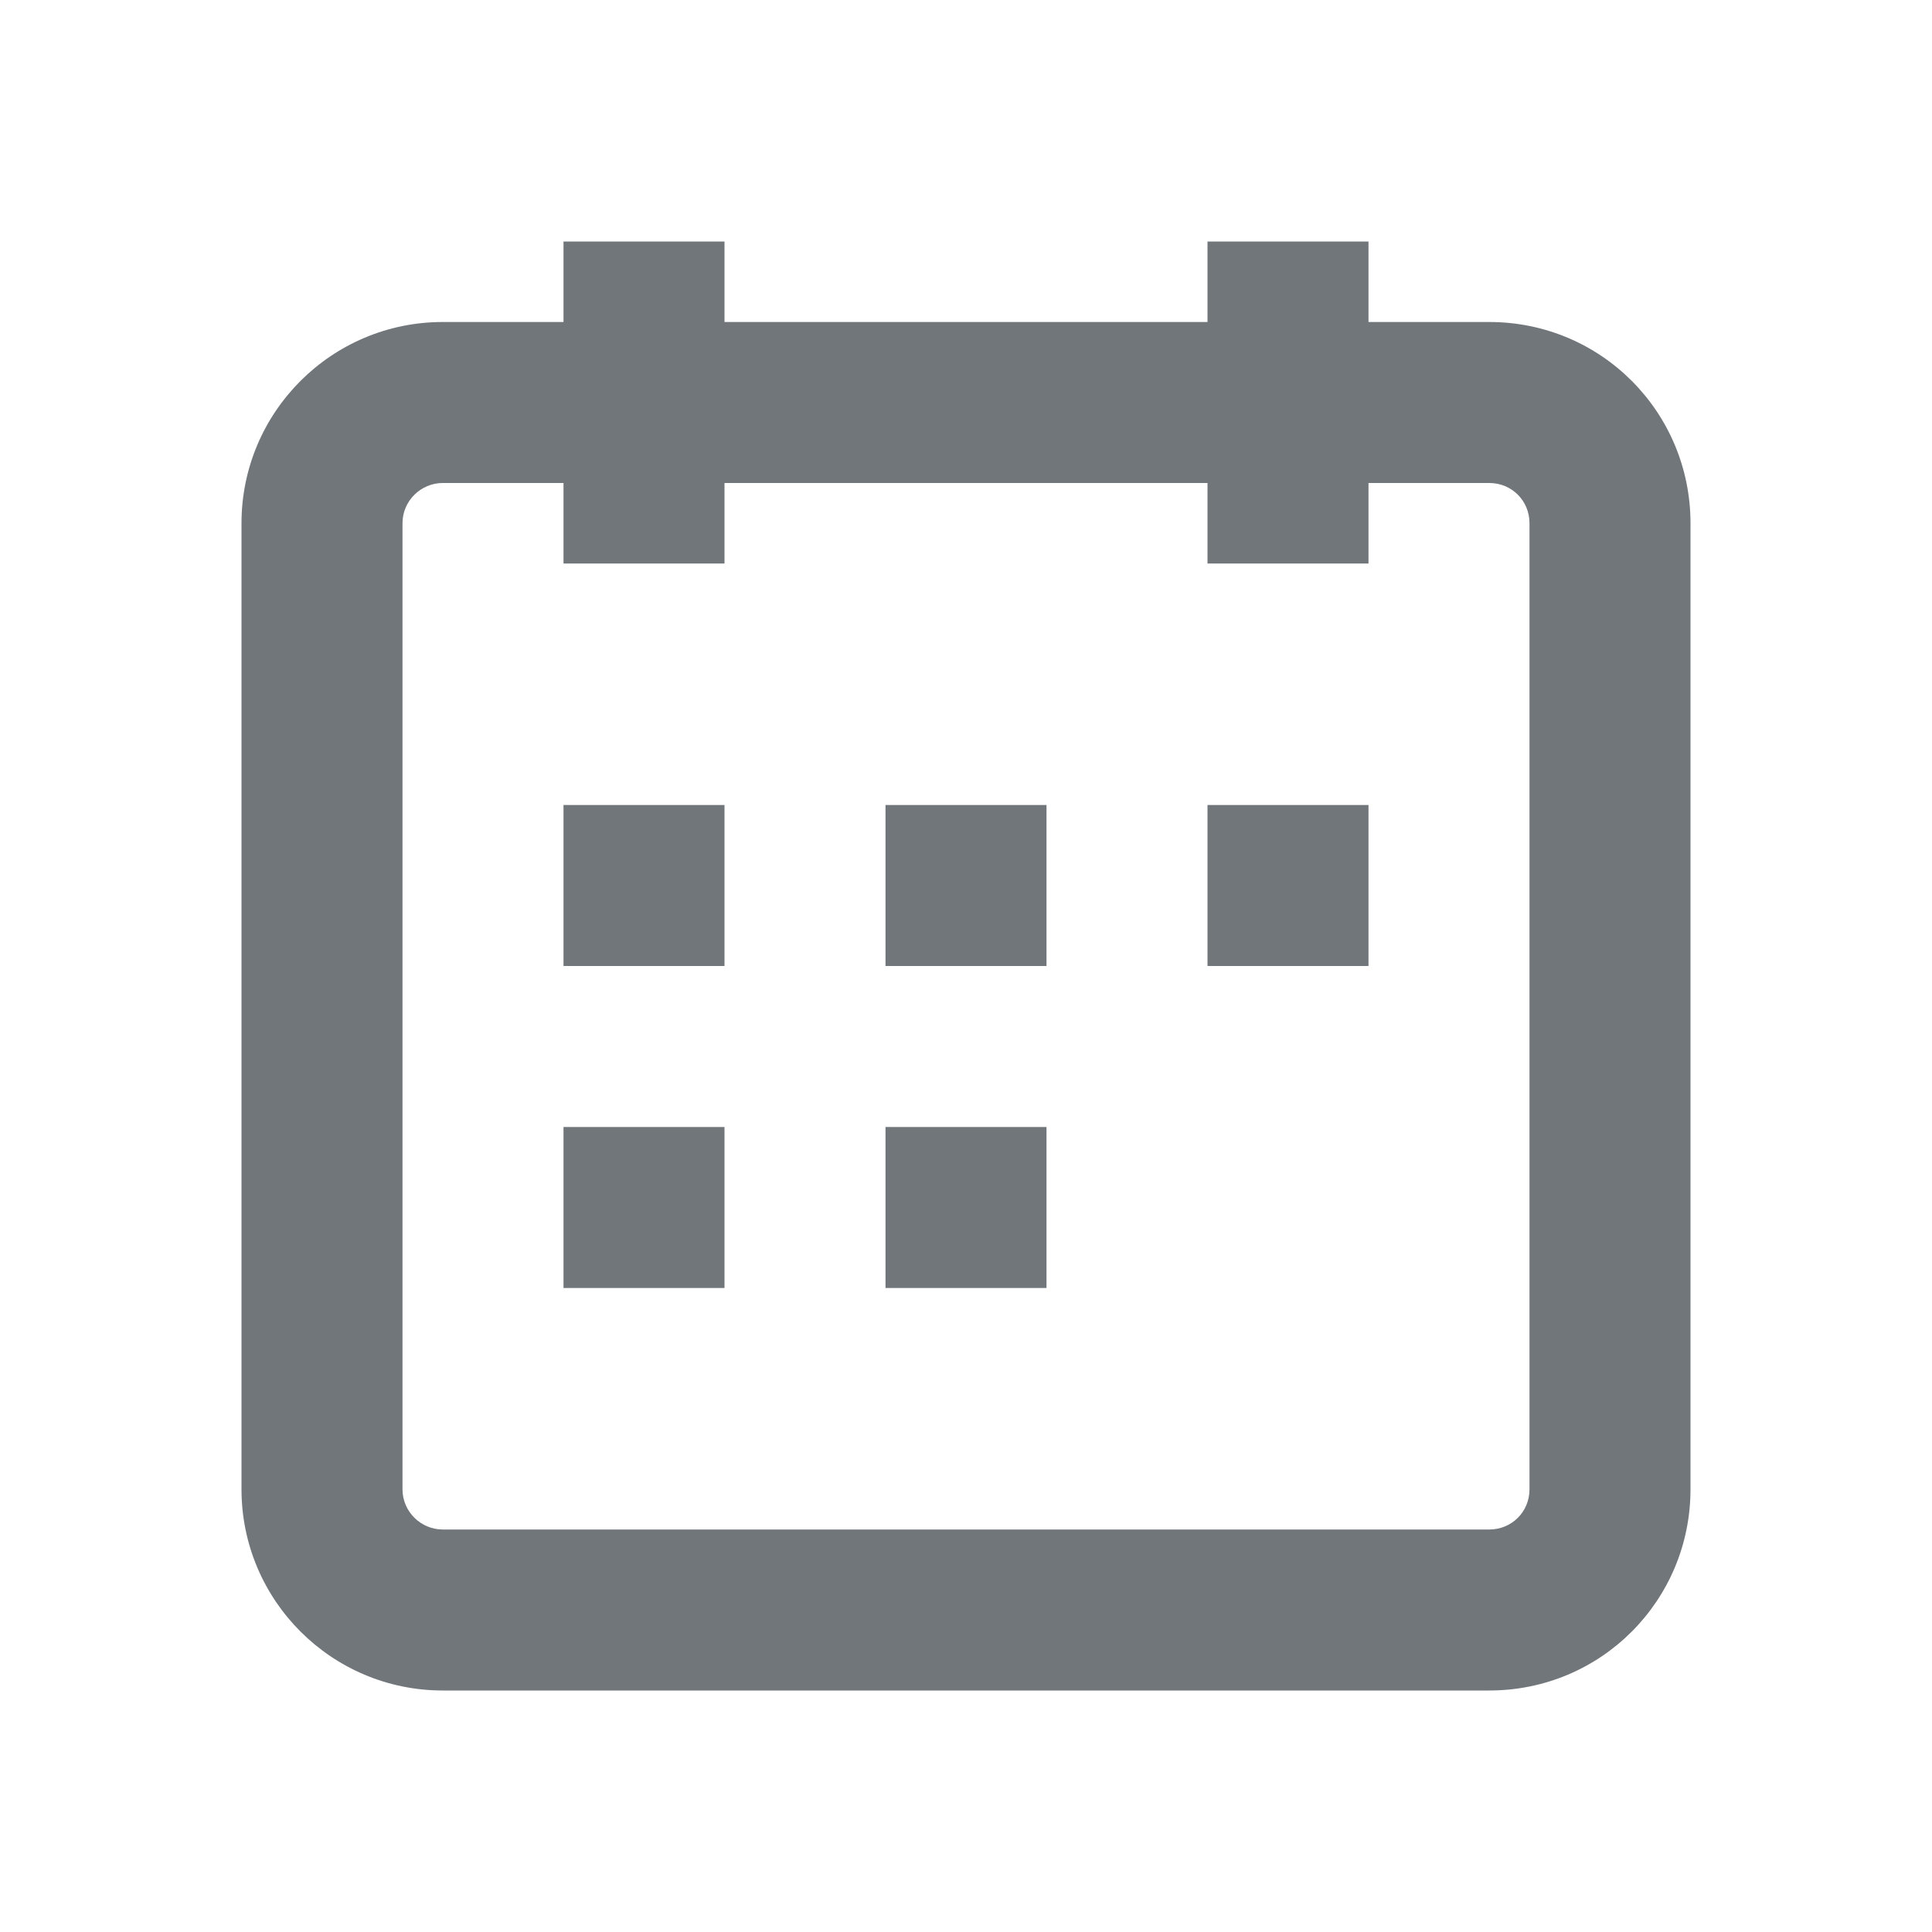
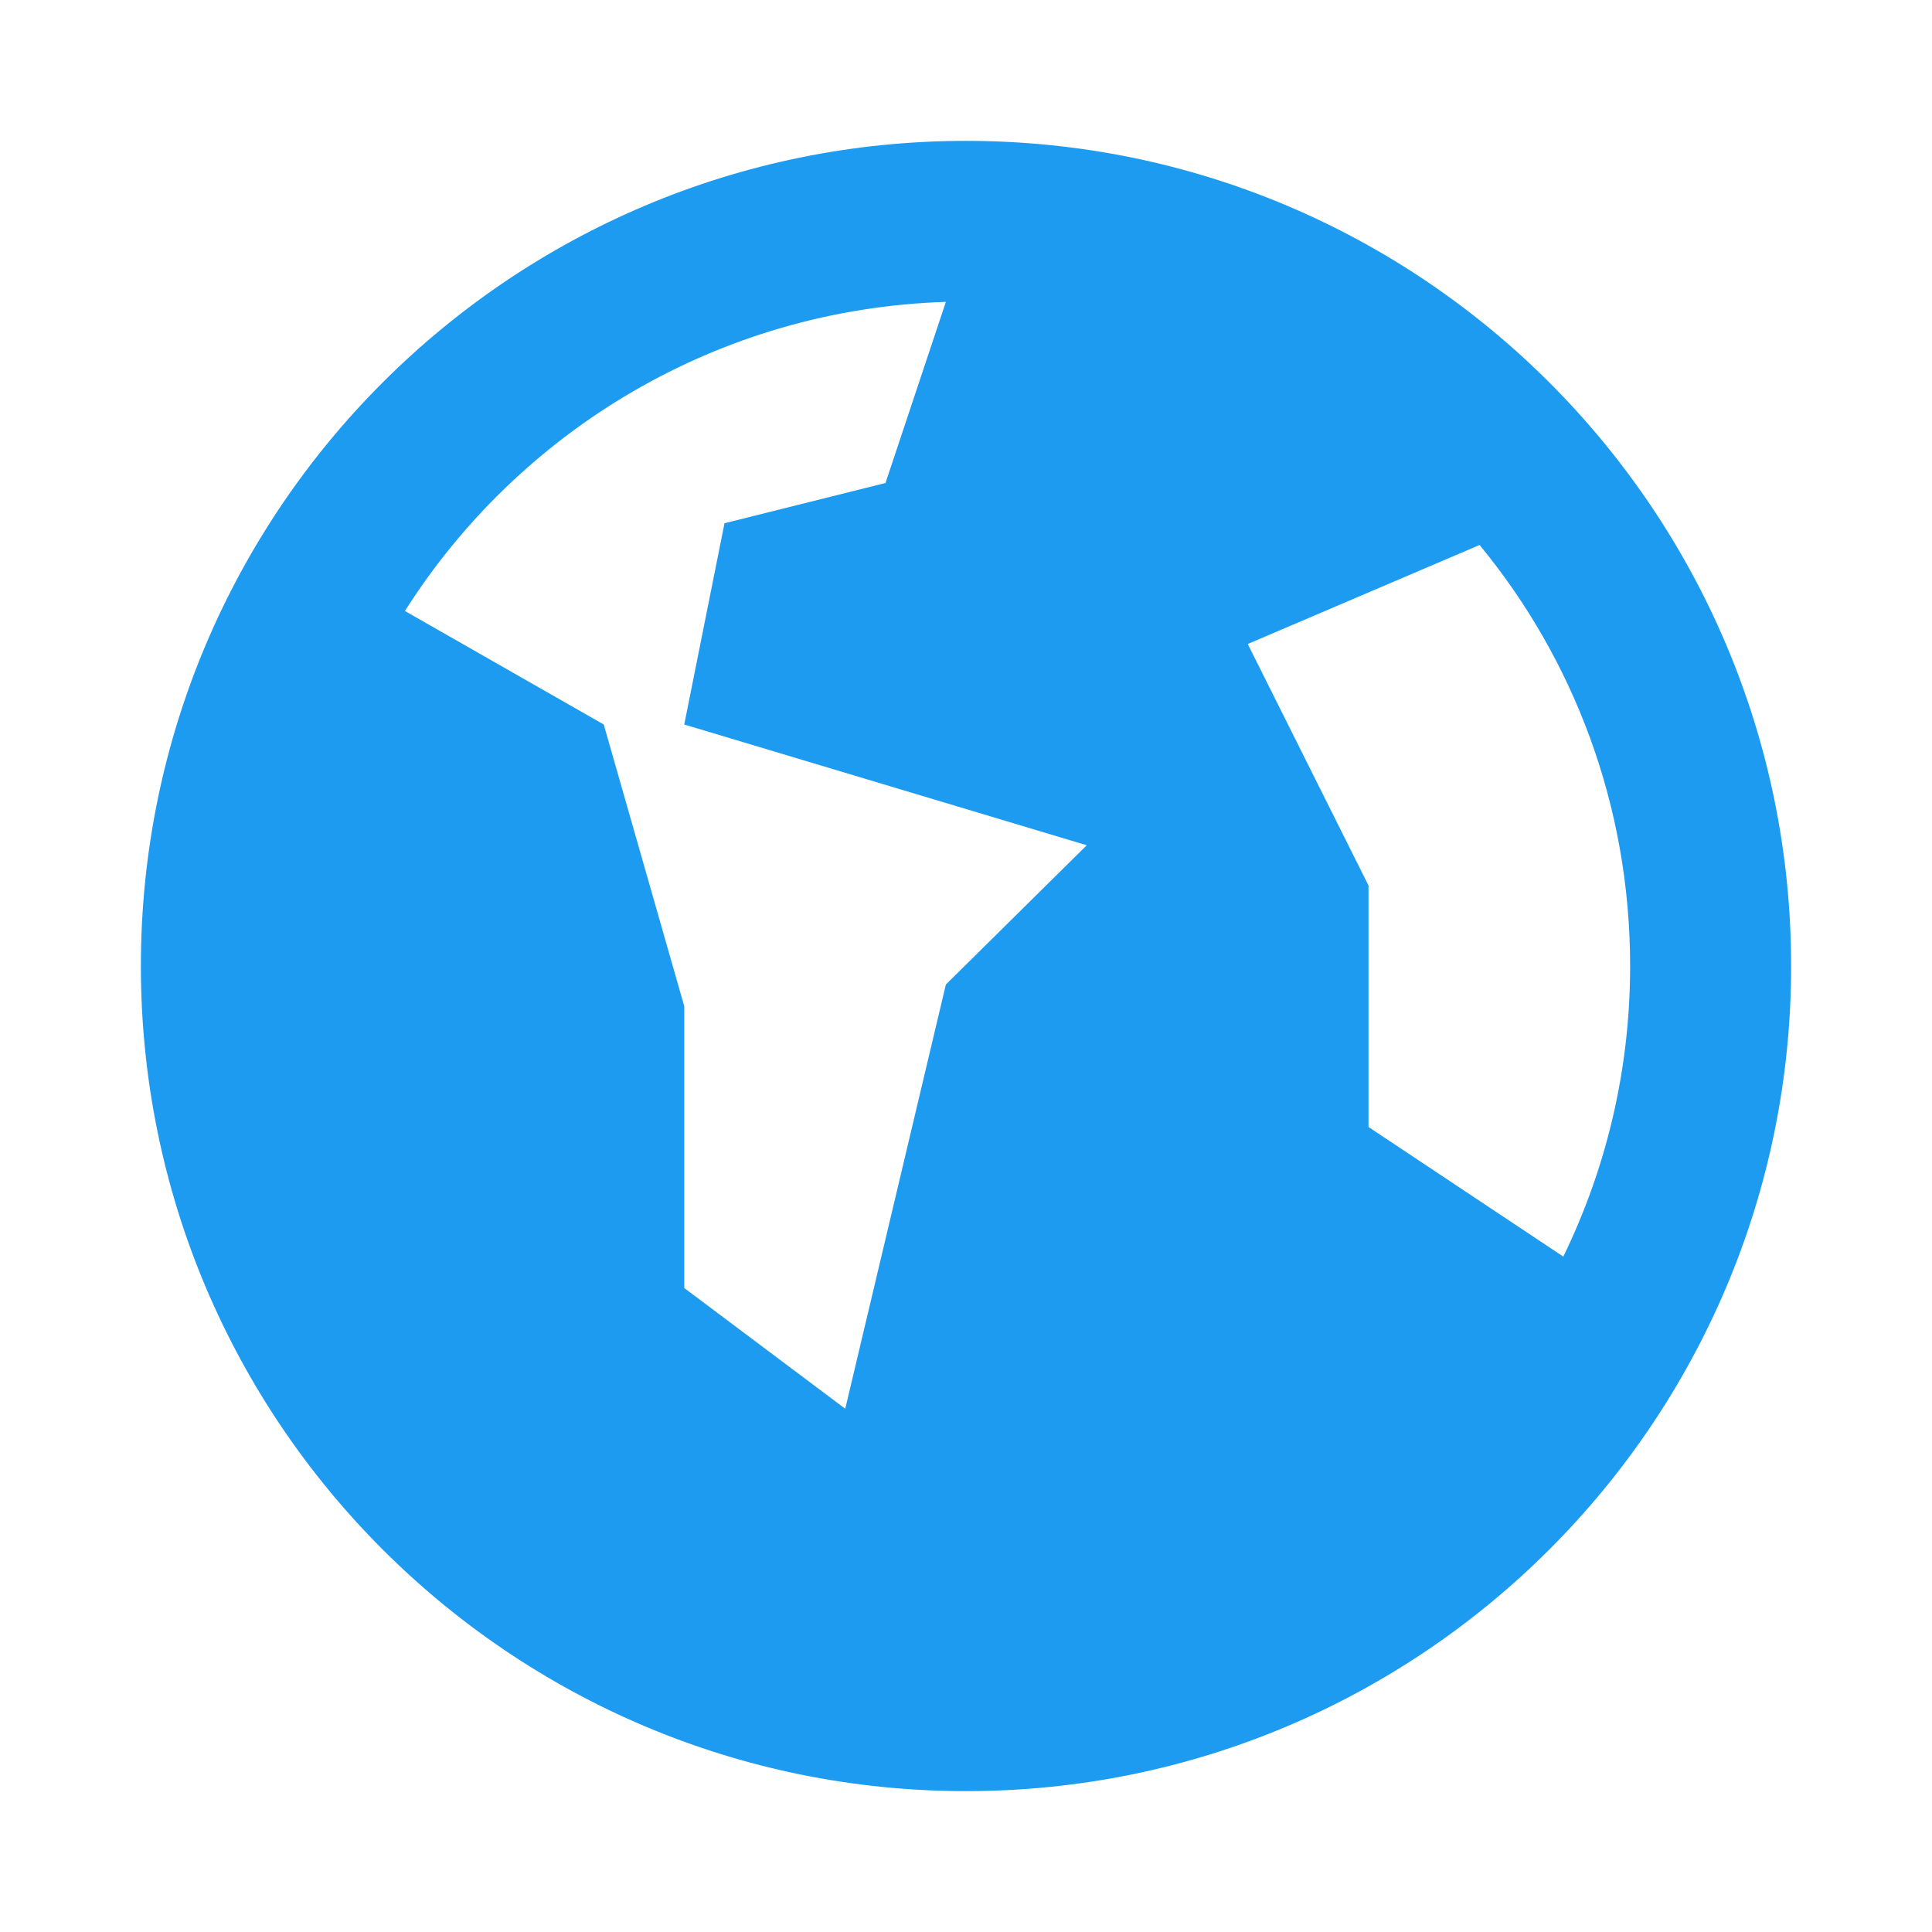
- <svg xmlns="http://www.w3.org/2000/svg" viewBox="0 0 24 24" aria-hidden="true" class="r-4qtqp9 r-yyyyoo r-1xvli5t r-dnmrzs r-bnwqim r-lrvibr r-m6rgpd r-1bwzh9t r-1gs4q39" width="24" height="24">
-   <g fill="#71767B">
-     <path d="M7 4V3h2v1h6V3h2v1h1.5C19.89 4 21 5.12 21 6.5v12c0 1.38-1.11 2.5-2.5 2.5h-13C4.12 21 3 19.88 3 18.5v-12C3 5.12 4.12 4 5.5 4H7zm0 2H5.5c-.27 0-.5.22-.5.5v12c0 .28.23.5.5.5h13c.28 0 .5-.22.5-.5v-12c0-.28-.22-.5-.5-.5H17v1h-2V6H9v1H7V6zm0 6h2v-2H7v2zm0 4h2v-2H7v2zm4-4h2v-2h-2v2zm0 4h2v-2h-2v2zm4-4h2v-2h-2v2z" fill="#71767B" />
+ <svg xmlns="http://www.w3.org/2000/svg" viewBox="0 0 24 24" aria-hidden="true" class="r-4qtqp9 r-yyyyoo r-dnmrzs r-bnwqim r-lrvibr r-m6rgpd r-1gs4q39 r-10ptun7 r-1janqcz" style="color: rgb(29, 155, 240);" width="24" height="24">
+   <g fill="#1D9BF0">
+     <path d="M12 1.75C6.34 1.75 1.75 6.34 1.75 12S6.34 22.25 12 22.25 22.25 17.66 22.25 12 17.66 1.75 12 1.75zm-.25 10.48L10.5 17.5l-2-1.5v-3.5L7.5 9 5.03 7.59c1.42-2.24 3.89-3.75 6.72-3.84L11 6l-2 .5L8.5 9l5 1.5-1.75 1.73zM17 14v-3l-1.5-3 2.88-1.23c1.17 1.42 1.87 3.24 1.87 5.23 0 1.3-.3 2.52-.83 3.61L17 14z" fill="#1D9BF0" />
  </g>
</svg>
